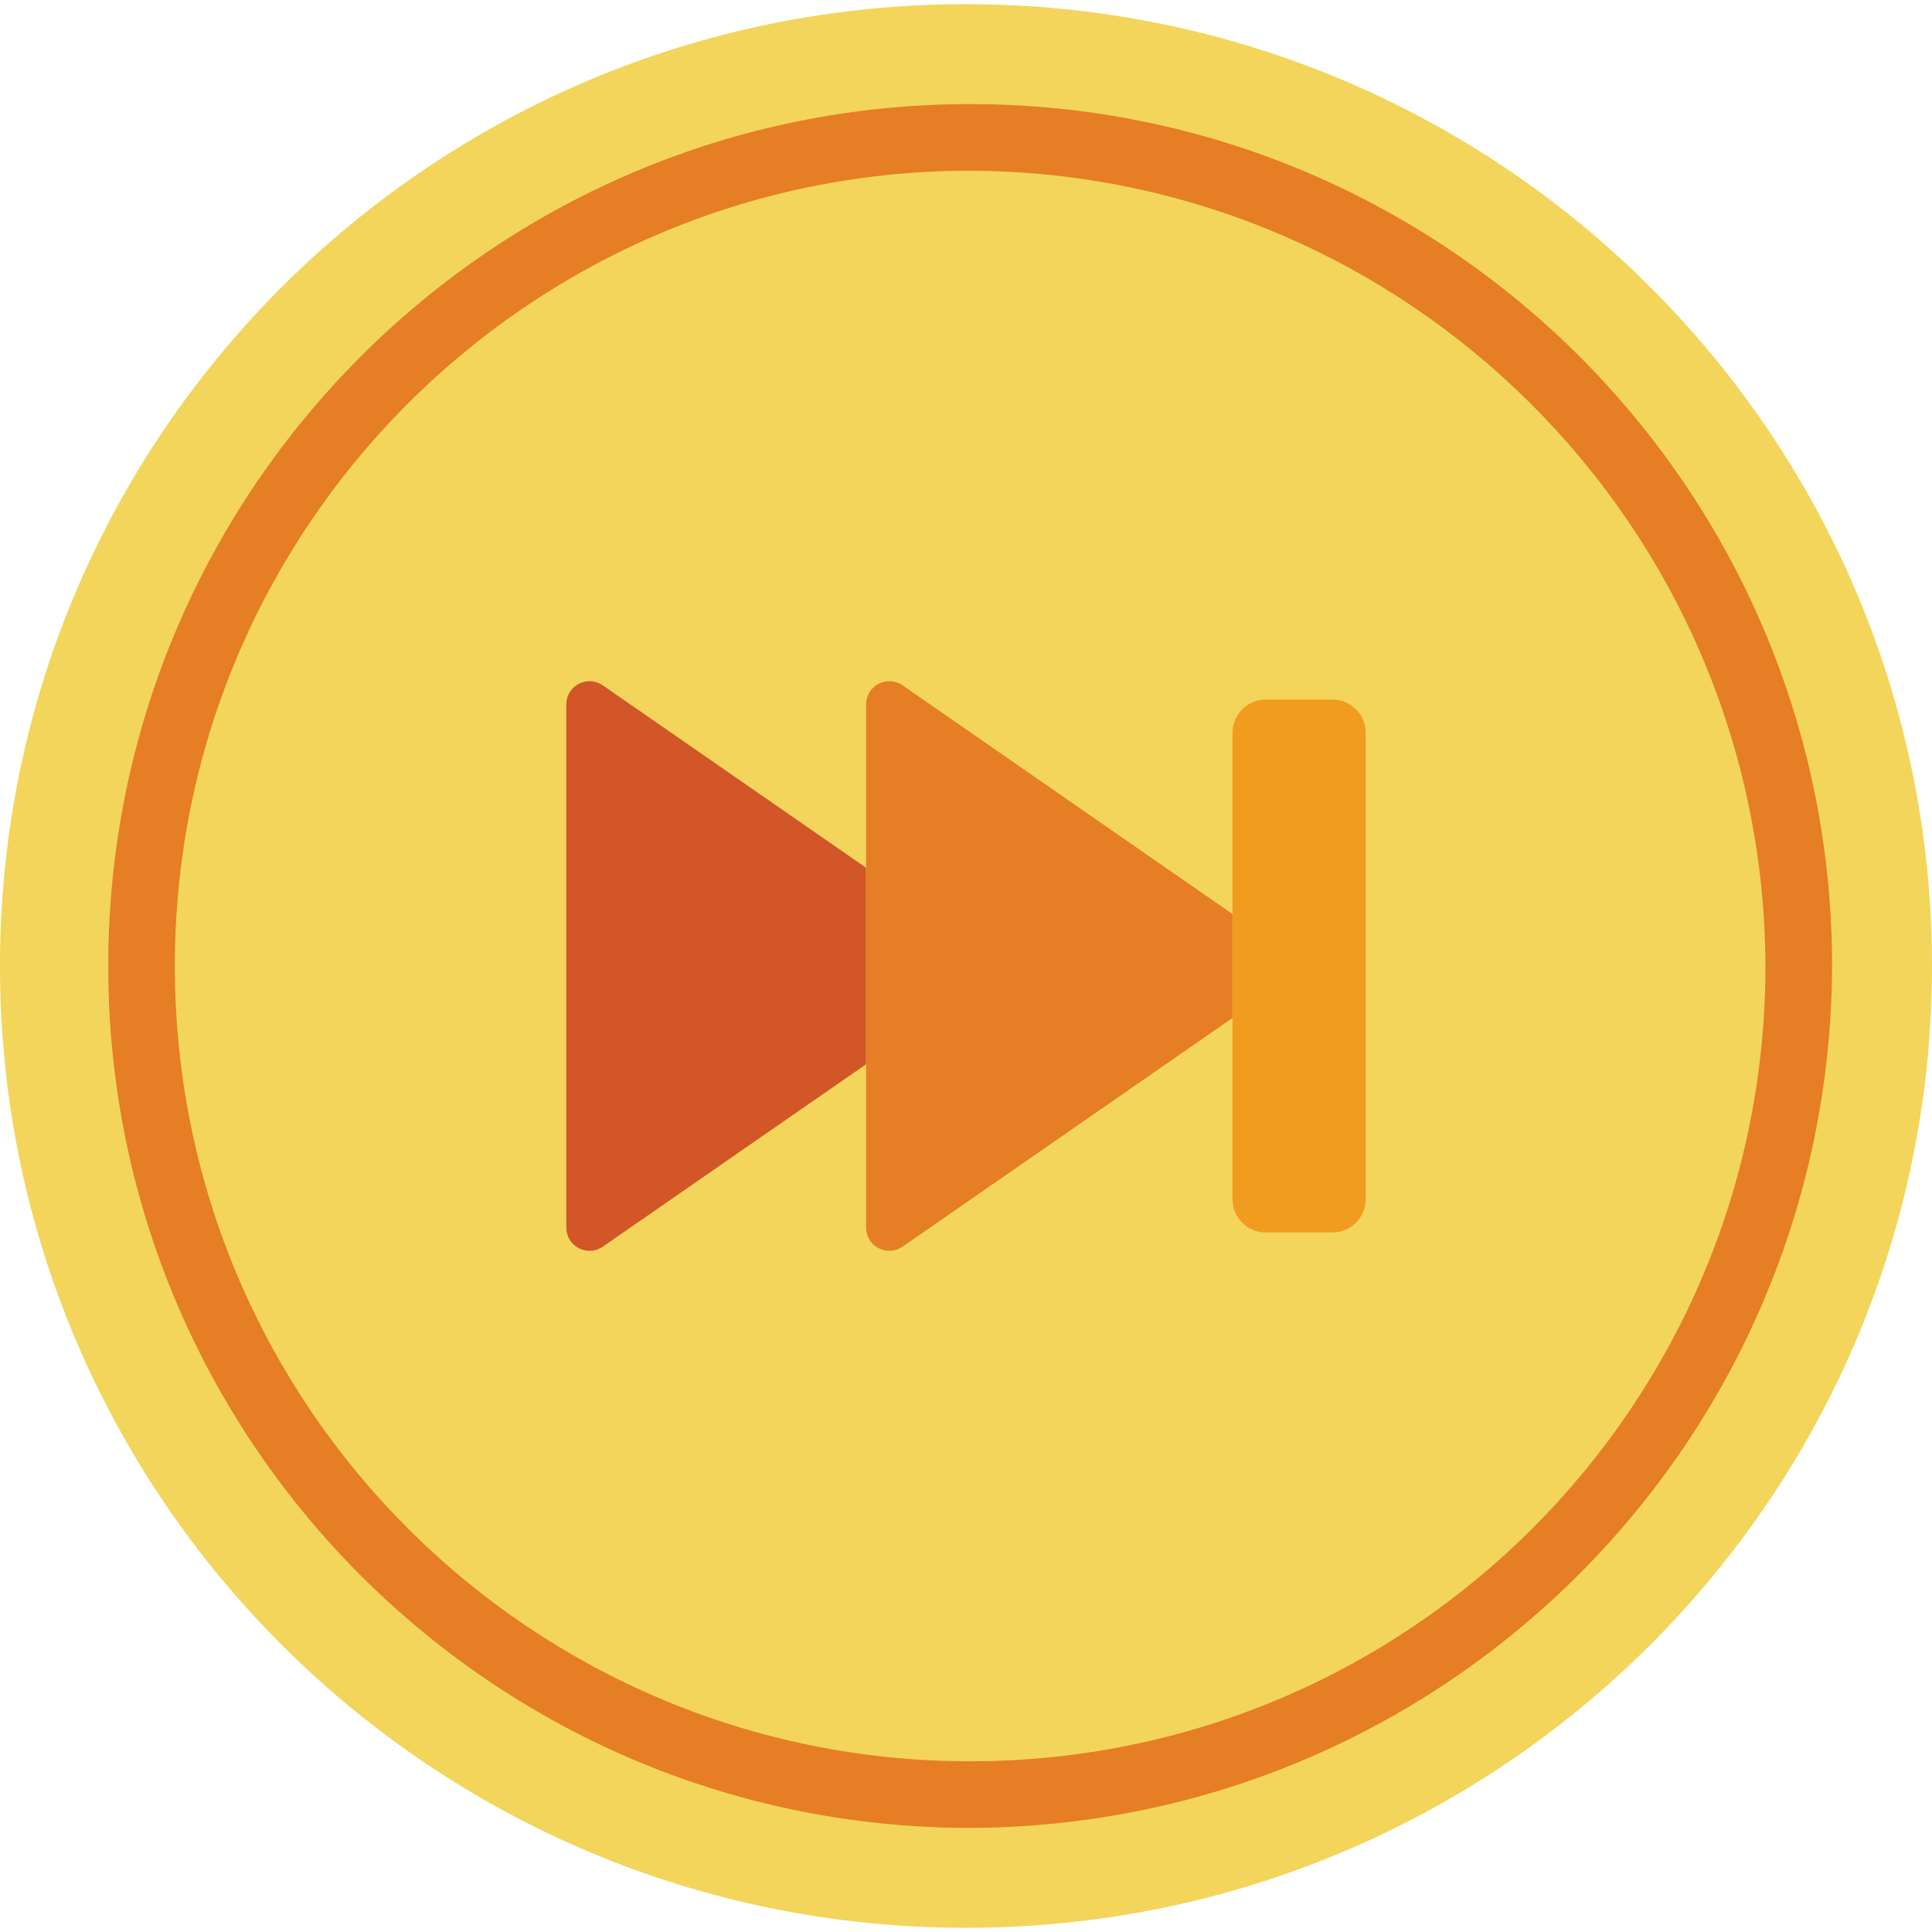
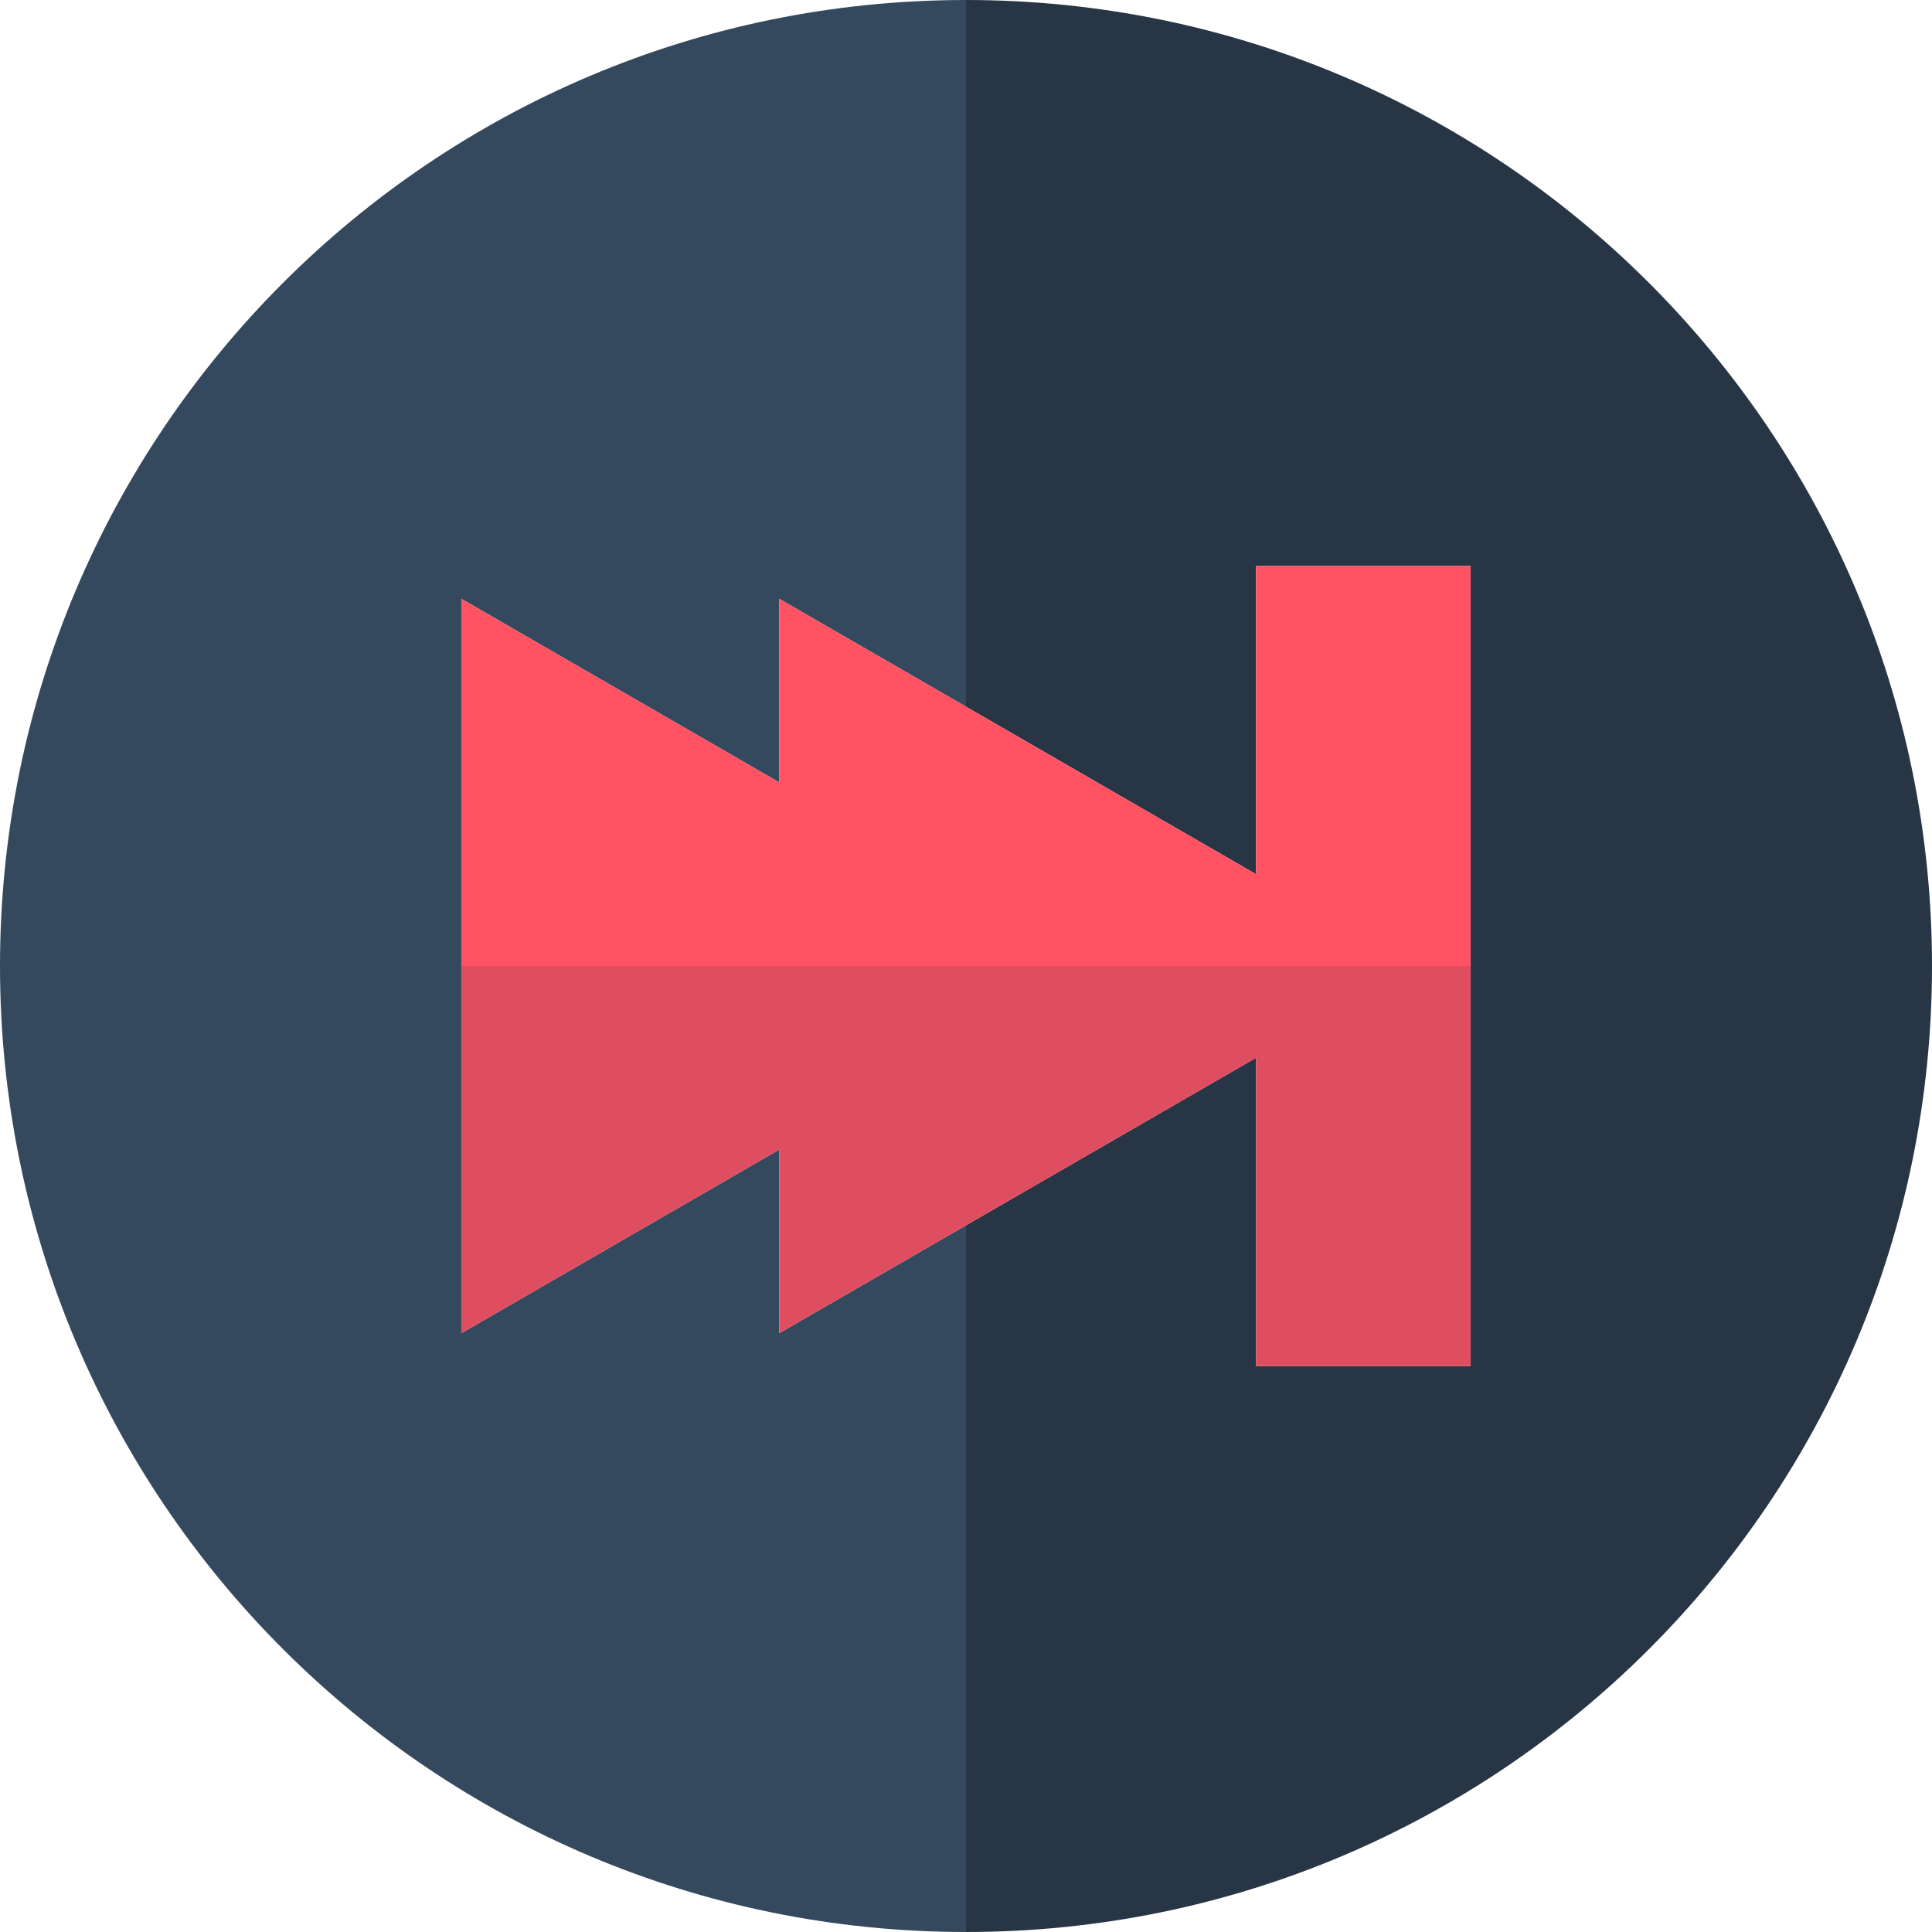
- <svg xmlns="http://www.w3.org/2000/svg" height="58px" version="1.1" viewBox="0 0 58 58" width="58px">
-   <defs />
-   <g fill="none" fill-rule="evenodd" id="Page-1" stroke="none" stroke-width="1">
-     <g fill-rule="nonzero" id="005---Skip-Forward">
-       <ellipse cx="29" cy="29" fill="#F3D55B" id="Oval" rx="29" ry="28.875" />
-       <path d="M29,54.875 C14.726,54.806 3.204,43.191 3.25,28.917 C3.295,14.643 14.892,3.102 29.166,3.125 C43.441,3.148 55,14.726 55,29 C54.949,43.318 43.318,54.893 29,54.875 Z M29,5.125 C15.83,5.194 5.204,15.913 5.249,29.083 C5.295,42.253 15.996,52.898 29.166,52.875 C42.336,52.852 53,42.17 53,29 C52.95,15.786 42.214,5.106 29,5.125 Z" fill="#E57E25" id="Shape" />
-       <path d="M26,31.95 L18.09,37.43 C17.876,37.575 17.599,37.59 17.37,37.469 C17.142,37.347 16.999,37.109 17,36.85 L17,21.15 C16.999,20.891 17.142,20.653 17.37,20.531 C17.599,20.41 17.876,20.425 18.09,20.57 L26,26.05" fill="#D25627" id="Shape" />
-       <path d="M37,30.56 L27.09,37.43 C26.876,37.575 26.599,37.59 26.37,37.469 C26.142,37.347 25.999,37.109 26,36.85 L26,21.15 C25.999,20.891 26.142,20.653 26.37,20.531 C26.599,20.41 26.876,20.425 27.09,20.57 L37,27.44" fill="#E57E25" id="Shape" />
-       <rect fill="#F29C1F" height="16" id="Rectangle-path" rx="1" width="4" x="37" y="21" />
+ <svg xmlns="http://www.w3.org/2000/svg" version="1.1" id="Layer_1" x="0px" y="0px" viewBox="0 0 495 495" style="enable-background:new 0 0 495 495;" xml:space="preserve" width="512px" height="512px" class="hovered-paths">
+   <g>
+     <g>
+       <path style="fill:#35495E" d="M199.64,341.58v-47.04l-81.44,47.04V153.42l81.44,47.04v-47.04l47.86,27.644V0   C110.81,0,0,110.81,0,247.5S110.81,495,247.5,495V313.936L199.64,341.58z" data-original="#6D2C93" class="" data-old_color="#6D2C93" />
+       <path style="fill:#273544" d="M247.5,0v181.064l74.3,42.916V145h55v205h-55v-78.98l-74.3,42.916V495   C384.19,495,495,384.19,495,247.5S384.19,0,247.5,0z" data-original="#3D1952" class="hovered-path active-path" data-old_color="#3D1952" />
+       <polygon style="fill:#DF4D60" points="118.2,247.5 118.2,341.58 199.64,294.54 199.64,341.58 247.5,313.936 321.8,271.02    321.8,350 376.8,350 376.8,247.5  " data-original="#9CDD05" class="" data-old_color="#9CDD05" />
+       <polygon style="fill:#FF5364" points="199.64,200.46 118.2,153.42 118.2,247.5 376.8,247.5 376.8,145 321.8,145 321.8,223.98    247.5,181.064 199.64,153.42  " data-original="#B2FA09" class="" data-old_color="#B2FA09" />
    </g>
  </g>
</svg>
